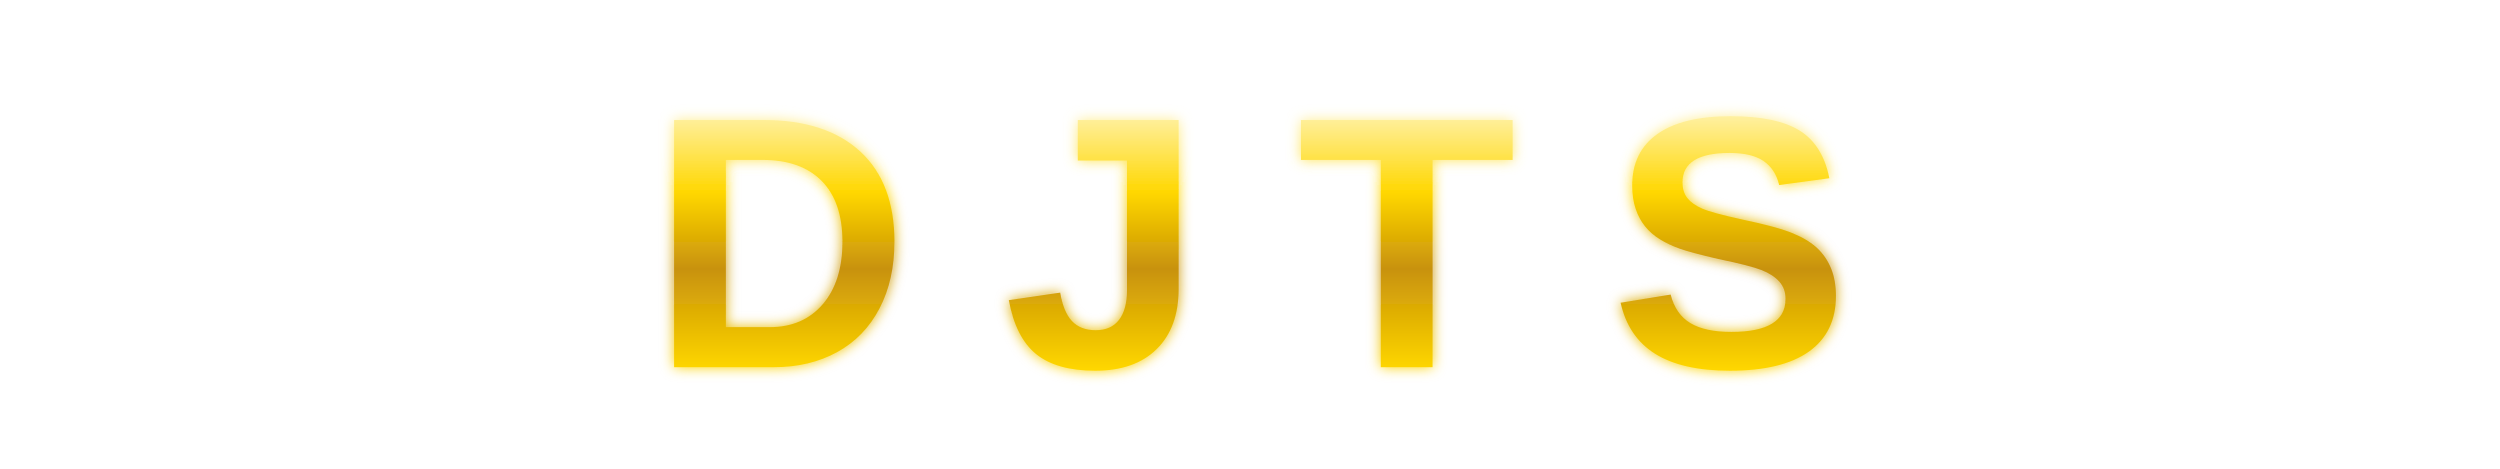
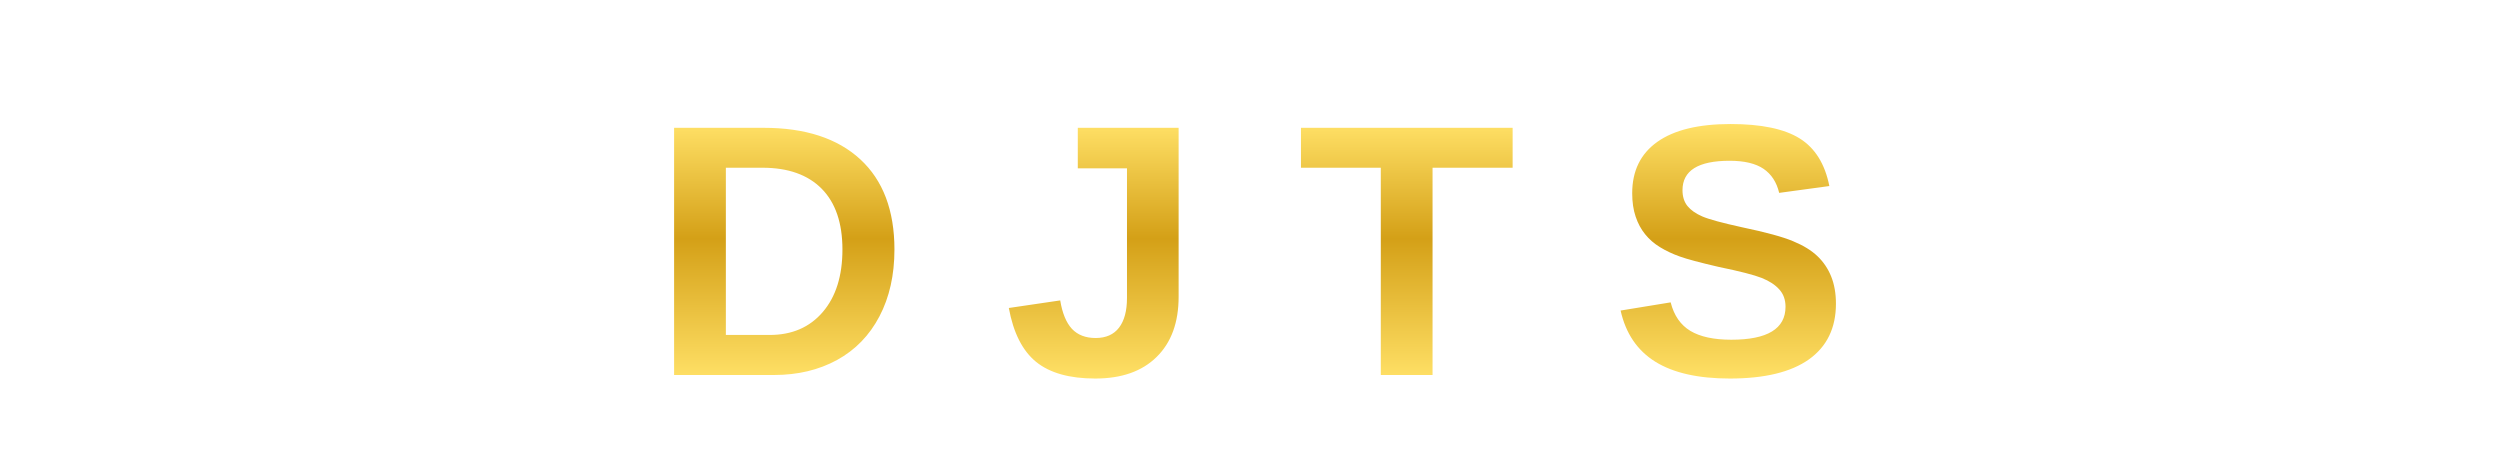
<svg xmlns="http://www.w3.org/2000/svg" viewBox="0 0 320 60" fill="none">
  <defs>
    <linearGradient id="gold" x1="0%" y1="0%" x2="0%" y2="100%">
-       <stop offset="0%" stop-color="#FFF0A0" />
-       <stop offset="30%" stop-color="#FFD700" />
-       <stop offset="60%" stop-color="#C8920A" />
-       <stop offset="100%" stop-color="#FFD700" />
+       <stop offset="0%" stop-color="#FFE066" />
+       <stop offset="45%" stop-color="#D4A017" />
+       <stop offset="100%" stop-color="#FFE066" />
    </linearGradient>
    <linearGradient id="goldLine" x1="0%" y1="0%" x2="100%" y2="0%">
-       <stop offset="0%" stop-color="#FFD700" stop-opacity="0" />
-       <stop offset="30%" stop-color="#FFD700" stop-opacity="0.7" />
-       <stop offset="70%" stop-color="#FFD700" stop-opacity="0.7" />
-       <stop offset="100%" stop-color="#FFD700" stop-opacity="0" />
+       <stop offset="0%" stop-color="#D4A017" stop-opacity="0" />
+       <stop offset="35%" stop-color="#D4A017" stop-opacity="0.6" />
+       <stop offset="65%" stop-color="#D4A017" stop-opacity="0.6" />
+       <stop offset="100%" stop-color="#D4A017" stop-opacity="0" />
    </linearGradient>
-     <filter id="glow" x="-5%" y="-20%" width="110%" height="140%">
-       <feGaussianBlur stdDeviation="0.8" result="blur" />
-       <feMerge>
-         <feMergeNode in="blur" />
-         <feMergeNode in="SourceGraphic" />
-       </feMerge>
-     </filter>
  </defs>
-   <line x1="0" y1="8" x2="320" y2="8" stroke="url(#goldLine)" stroke-width="0.6" />
-   <text x="160" y="47" text-anchor="middle" font-family="'Helvetica Neue', 'Arial', sans-serif" font-size="46" font-weight="800" letter-spacing="12" fill="url(#gold)" filter="url(#glow)">DJTS</text>
-   <line x1="0" y1="56" x2="320" y2="56" stroke="url(#goldLine)" stroke-width="0.6" />
+   <line x1="0" y1="8" x2="320" y2="8" stroke="url(#goldLine)" stroke-width="0.5" />
+   <text x="160" y="48" text-anchor="middle" font-family="'Helvetica Neue', Arial, sans-serif" font-size="46" font-weight="800" letter-spacing="12" fill="url(#gold)">DJTS</text>
+   <line x1="0" y1="57" x2="320" y2="57" stroke="url(#goldLine)" stroke-width="0.5" />
</svg>
